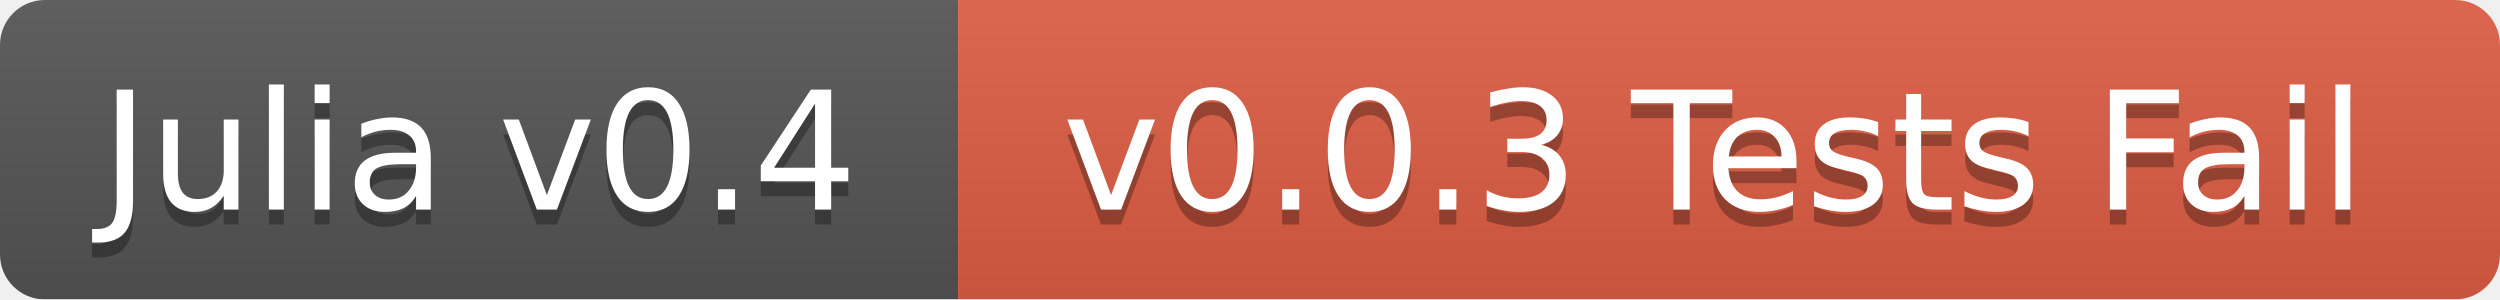
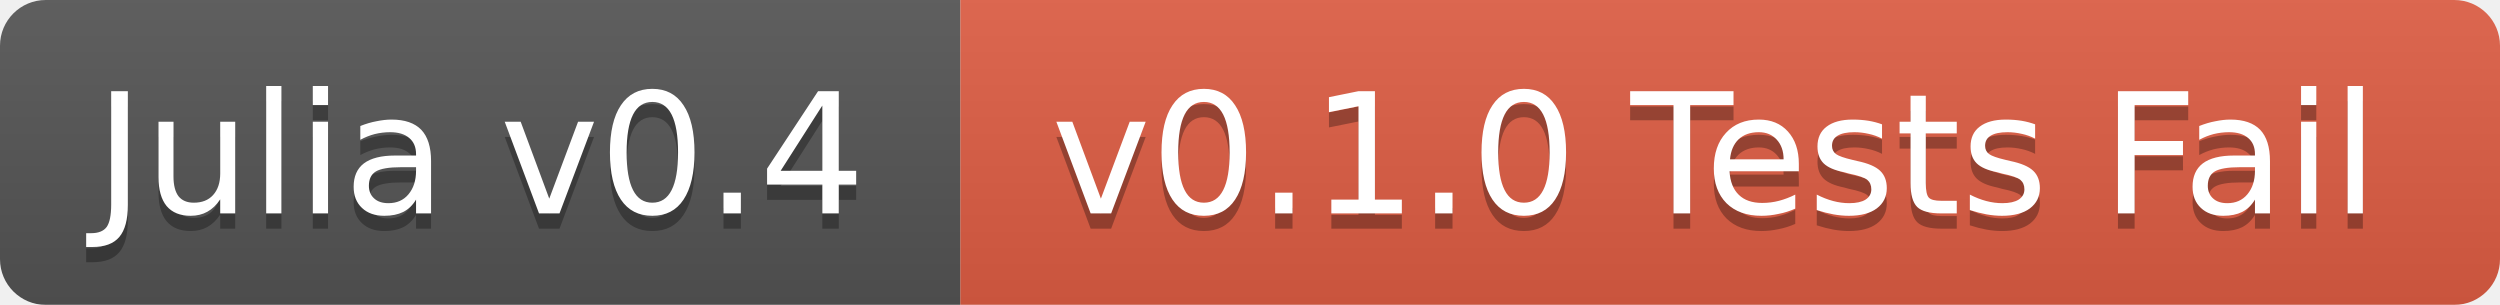
- <svg xmlns="http://www.w3.org/2000/svg" width="167" height="20">
+ <svg xmlns="http://www.w3.org/2000/svg" width="164" height="20">
  <linearGradient id="b" x2="0" y2="100%">
    <stop offset="0" stop-color="#bbb" stop-opacity=".1" />
    <stop offset="1" stop-opacity=".1" />
  </linearGradient>
  <mask id="a">
-     <rect width="167" height="20" rx="3" fill="#fff" />
+     <rect width="164" height="20" rx="3" fill="#fff" />
  </mask>
  <g mask="url(#a)">
-     <path fill="#555" d="M0 0h64v20H0z" />
-     <path fill="#e05d44" d="M64 0h103v20H64z" />
-     <path fill="url(#b)" d="M0 0h167v20H0z" />
+     <path fill="#555" d="M0 0h63v20H0z" />
+     <path fill="#e05d44" d="M63 0h101v20H63z" />
+     <path fill="url(#b)" d="M0 0h164v20H0z" />
  </g>
  <g fill="#fff" text-anchor="middle" font-family="DejaVu Sans,Verdana,Geneva,sans-serif" font-size="11">
-     <text x="32" y="15" fill="#010101" fill-opacity=".3">Julia v0.4</text>
-     <text x="32" y="14">Julia v0.4</text>
-     <text x="114.5" y="15" fill="#010101" fill-opacity=".3">v0.0.3 Tests Fail</text>
-     <text x="114.5" y="14">v0.0.3 Tests Fail</text>
+     <text x="31.5" y="15" fill="#010101" fill-opacity=".3">Julia v0.4</text>
+     <text x="31.5" y="14">Julia v0.4</text>
+     <text x="112.5" y="15" fill="#010101" fill-opacity=".3">v0.1.0 Tests Fail</text>
+     <text x="112.5" y="14">v0.1.0 Tests Fail</text>
  </g>
</svg>
